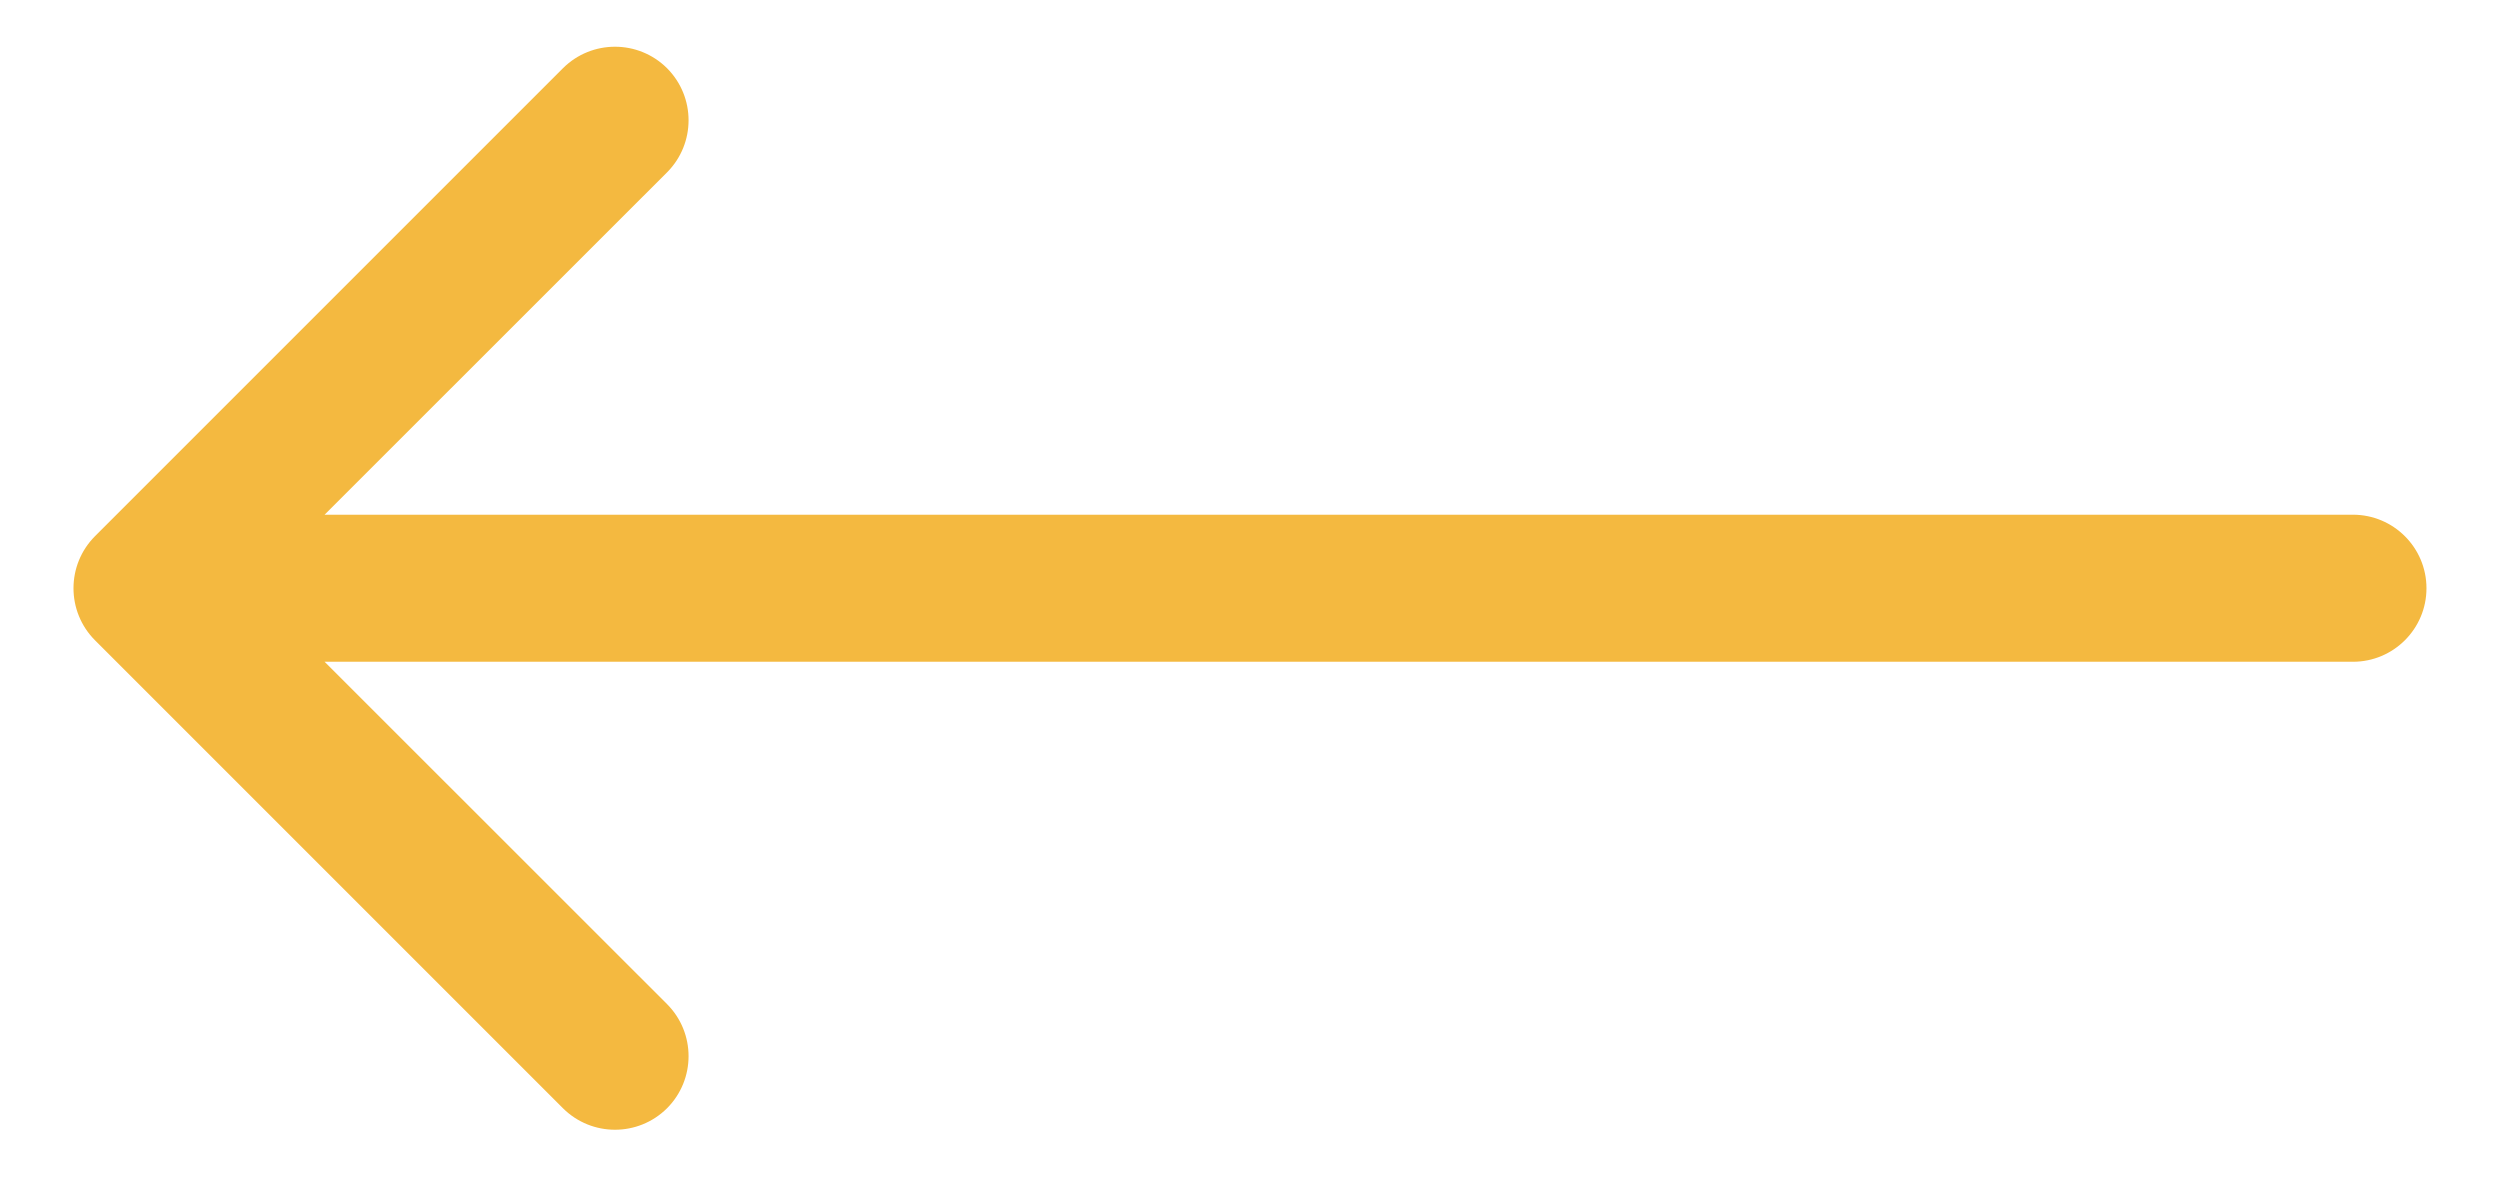
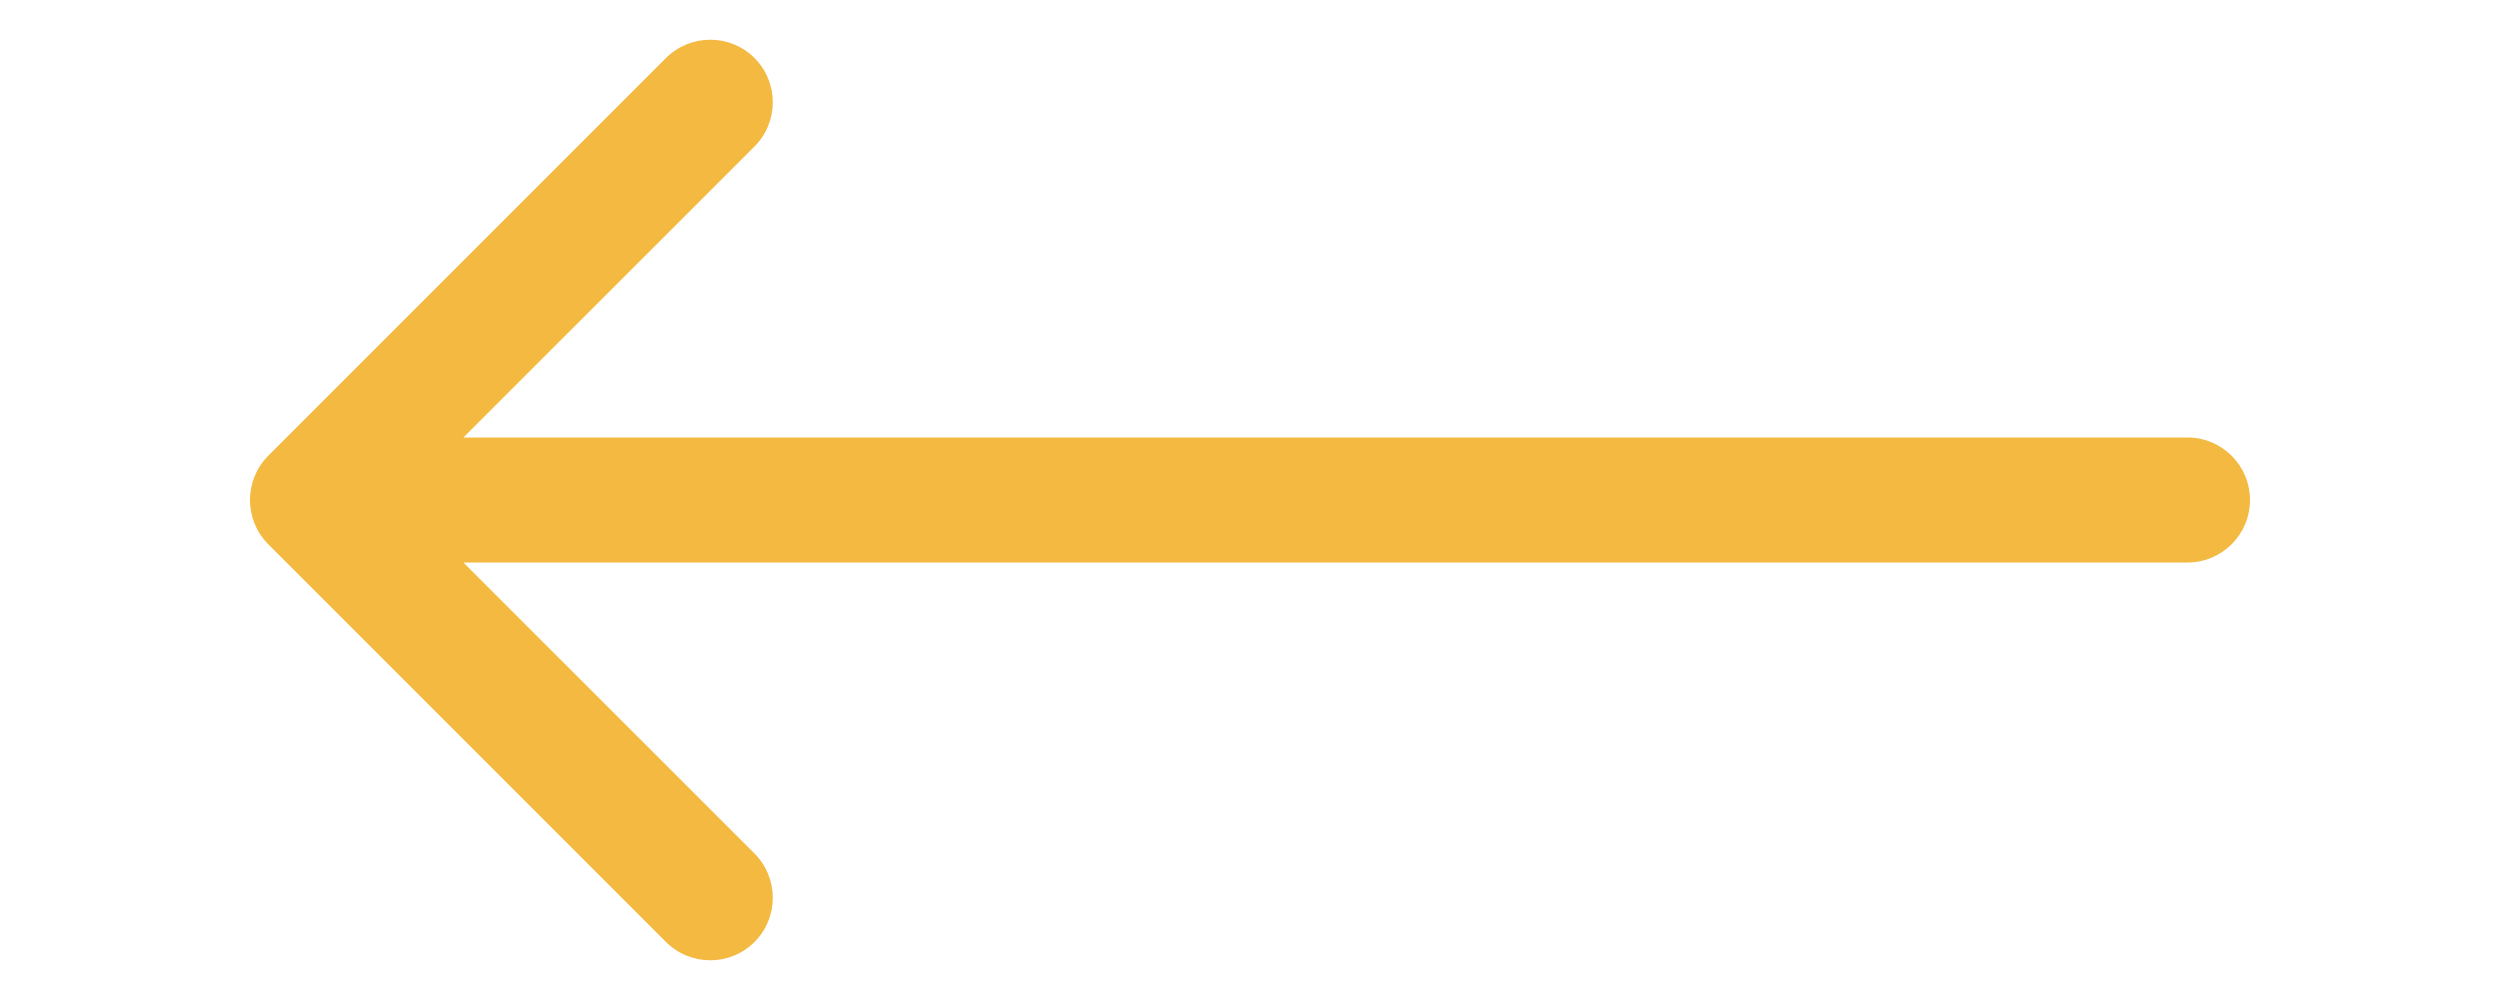
- <svg xmlns="http://www.w3.org/2000/svg" width="17" height="8" viewBox="0 0 17 8" fill="none">
-   <path d="M16 4.5C16.276 4.5 16.5 4.276 16.5 4C16.5 3.724 16.276 3.5 16 3.5V4.5ZM0.646 3.646C0.451 3.842 0.451 4.158 0.646 4.354L3.828 7.536C4.024 7.731 4.34 7.731 4.536 7.536C4.731 7.34 4.731 7.024 4.536 6.828L1.707 4L4.536 1.172C4.731 0.976 4.731 0.66 4.536 0.464C4.34 0.269 4.024 0.269 3.828 0.464L0.646 3.646ZM16 3.5L1 3.5V4.5L16 4.5V3.5Z" fill="#F4B940" />
+ <svg xmlns="http://www.w3.org/2000/svg" width="25" height="10" viewBox="0 0 17 8" fill="#F4B940">
+   <path d="M16 4.5C16.276 4.5 16.5 4.276 16.5 4C16.5 3.724 16.276 3.5 16 3.5V4.5ZM0.646 3.646C0.451 3.842 0.451 4.158 0.646 4.354L3.828 7.536C4.024 7.731 4.34 7.731 4.536 7.536C4.731 7.34 4.731 7.024 4.536 6.828L1.707 4L4.536 1.172C4.731 0.976 4.731 0.66 4.536 0.464C4.34 0.269 4.024 0.269 3.828 0.464L0.646 3.646ZM16 3.5L1 3.5V4.5L16 4.5V3.5Z" />
</svg>
